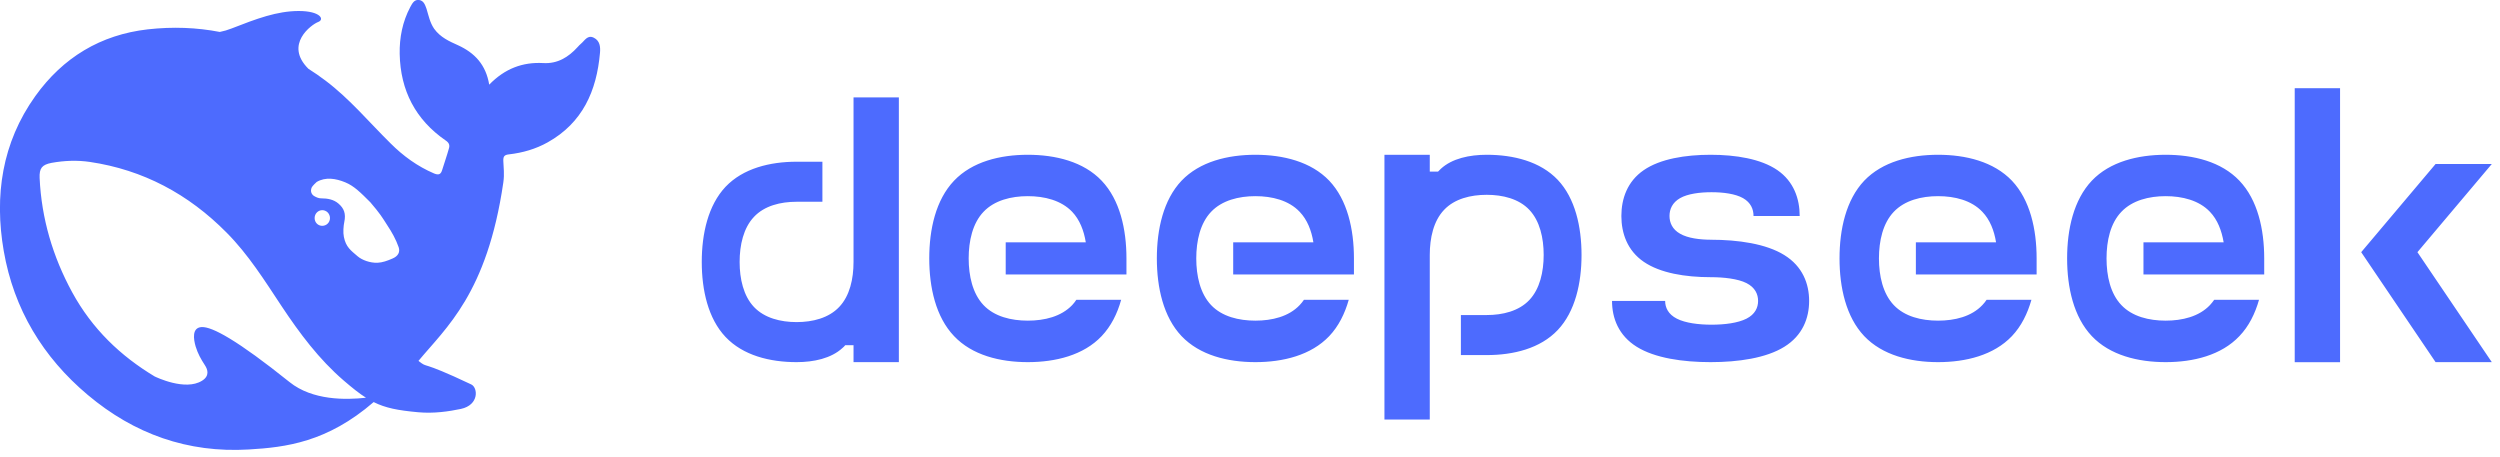
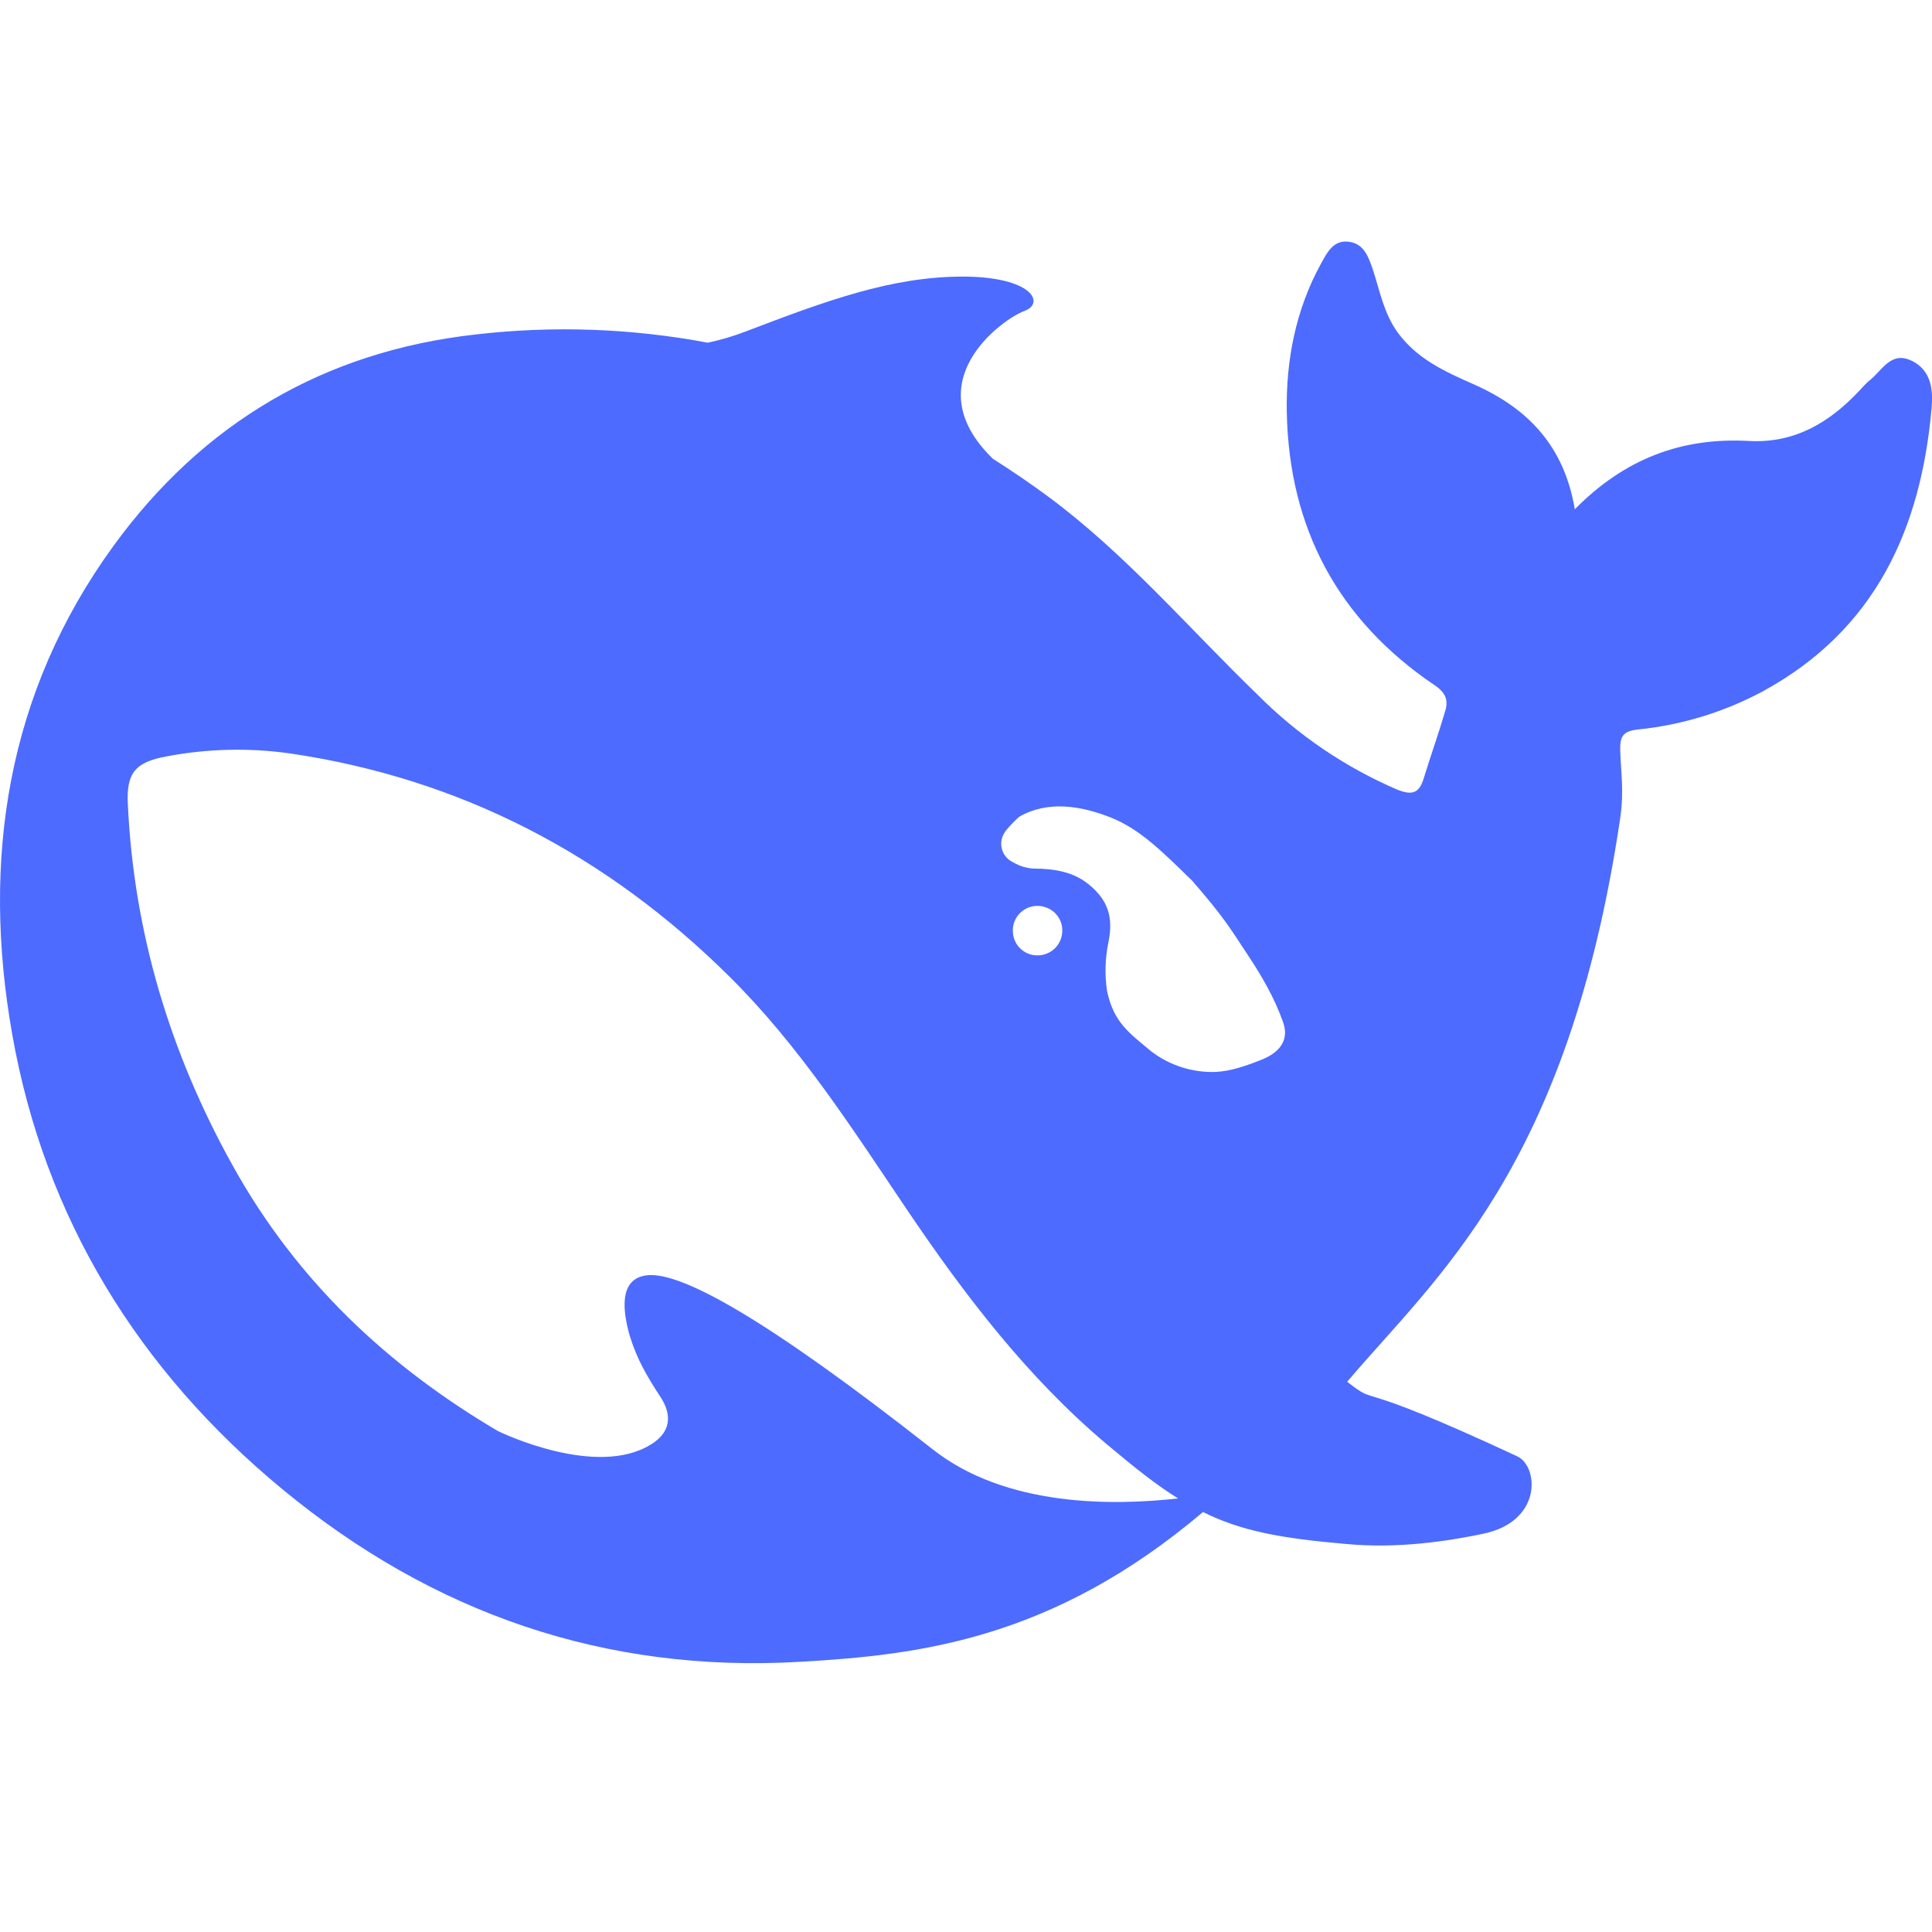
- <svg fill="none" viewBox="0 0 241 44">
-   <path fill="#4D6BFE" d="M57.25 3.64c-.61-.31-.88.27-1.24.57-.12.09-.22.22-.33.33-.89.98-1.94 1.62-3.31 1.54-1.99-.11-3.7.53-5.21 2.08-.32-1.92-1.39-3.06-3.01-3.8-.85-.38-1.7-.76-2.3-1.59-.41-.6-.53-1.26-.73-1.91-.14-.39-.27-.79-.71-.86-.48-.07-.67.34-.86.68-.75 1.41-1.05 2.96-1.02 4.52.07 3.53 1.53 6.34 4.43 8.34.33.22.42.45.31.79-.19.69-.43 1.35-.64 2.04-.13.44-.33.54-.79.35-1.59-.68-2.97-1.68-4.19-2.9-2.06-2.03-3.93-4.28-6.26-6.04-.54-.41-1.09-.79-1.66-1.15-2.37-2.35.32-4.28.94-4.51.65-.24.22-1.06-1.88-1.06-2.1.01-4.02.73-6.48 1.69-.35.14-.73.25-1.12.33-2.22-.43-4.53-.52-6.95-.25C9.7 3.35 6.07 5.54 3.4 9.27.19 13.76-.56 18.87.36 24.19c.97 5.61 3.78 10.25 8.1 13.88 4.48 3.77 9.64 5.61 15.52 5.26 3.58-.21 7.56-.7 12.04-4.57 1.14.57 2.32.8 4.29.98 1.52.14 2.98-.08 4.12-.32 1.77-.38 1.65-2.05 1-2.36-5.19-2.46-4.05-1.46-5.09-2.27 2.64-3.19 6.62-6.49 8.18-17.2.12-.85.02-1.39 0-2.08-.01-.42.08-.58.55-.63 1.31-.15 2.57-.51 3.73-1.16 3.36-1.88 4.72-4.95 5.04-8.64.05-.57-.01-1.15-.59-1.44ZM27.91 36.83c-5.03-4.03-7.47-5.36-8.48-5.3-.94.06-.78 1.15-.57 1.87.22.71.5 1.2.9 1.82.27.41.46 1.02-.28 1.48-1.62 1.02-4.44-.35-4.57-.41-3.28-1.97-6.02-4.57-7.96-8.13-1.86-3.42-2.95-7.09-3.13-11-.04-.95.23-1.28 1.15-1.46 1.22-.22 2.47-.27 3.69-.09 5.14.76 9.51 3.1 13.18 6.81 2.1 2.11 3.68 4.64 5.31 7.1 1.74 2.62 3.6 5.11 5.98 7.16.84.72 1.51 1.26 2.15 1.66-1.93.22-5.16.27-7.37-1.51Zm2.42-15.81c0-.42.33-.76.74-.76.1 0 .18.02.26.05.1.04.2.1.27.18.13.14.21.33.21.53 0 .42-.33.75-.75.75-.41 0-.73-.33-.73-.75Zm7.49 3.91c-.48.21-.96.38-1.42.4-.72.03-1.5-.26-1.92-.62-.66-.57-1.13-.88-1.33-1.87-.09-.42-.04-1.07.04-1.44.17-.8-.02-1.32-.58-1.79-.45-.38-1.03-.49-1.66-.49-.23 0-.45-.1-.61-.19-.27-.13-.48-.46-.28-.88.07-.13.39-.45.47-.51.85-.5 1.84-.34 2.76.04.85.35 1.49 1 2.41 1.92.95 1.11 1.12 1.41 1.65 2.24.43.65.81 1.32 1.08 2.09.16.47-.05.87-.61 1.1ZM143.32 34.23h-2.49v-3.86h2.49c1.54 0 3.1-.38 4.11-1.45 1.01-1.07 1.38-2.71 1.38-4.35 0-1.63-.37-3.27-1.38-4.34-1.01-1.07-2.57-1.45-4.11-1.45-1.55 0-3.1.38-4.11 1.45-1.02 1.07-1.38 2.71-1.38 4.34v15.87h-4.37V14.92h4.37v1.62h.8c.08-.09.17-.18.27-.27 1.09-1 2.76-1.35 4.42-1.35 2.57 0 5.16.64 6.85 2.42 1.68 1.78 2.29 4.52 2.29 7.24 0 2.71-.61 5.45-2.29 7.23-1.69 1.79-4.28 2.42-6.85 2.42ZM76.79 15.59h2.49v3.86h-2.49c-1.54 0-3.1.38-4.11 1.46-1.01 1.07-1.38 2.71-1.38 4.34s.37 3.27 1.38 4.34c1.01 1.07 2.57 1.46 4.11 1.46 1.55 0 3.1-.39 4.11-1.46 1.02-1.07 1.38-2.71 1.38-4.34V9.39h4.37v25.52h-4.37v-1.63h-.8c-.08.1-.17.19-.27.27-1.09 1-2.76 1.36-4.42 1.36-2.57 0-5.16-.64-6.85-2.43-1.68-1.78-2.29-4.51-2.29-7.23 0-2.72.61-5.45 2.29-7.24 1.69-1.78 4.28-2.42 6.85-2.42ZM108.59 24.91v1.55H96.95v-3.1h7.72c-.18-1.13-.59-2.18-1.31-2.94-1.06-1.11-2.67-1.51-4.28-1.51-1.6 0-3.22.4-4.27 1.51-1.05 1.1-1.43 2.8-1.43 4.49 0 1.69.38 3.39 1.43 4.5 1.05 1.11 2.67 1.5 4.27 1.5 1.61 0 3.22-.39 4.28-1.5.15-.16.28-.33.4-.51h4.32c-.37 1.34-.98 2.55-1.88 3.5-1.75 1.85-4.45 2.51-7.12 2.51s-5.36-.66-7.11-2.51c-1.76-1.85-2.39-4.68-2.39-7.49 0-2.81.63-5.64 2.39-7.49 1.75-1.84 4.44-2.5 7.11-2.5s5.37.66 7.12 2.5c1.76 1.85 2.39 4.68 2.39 7.49ZM130.52 24.91v1.55h-11.64v-3.1h7.73c-.18-1.13-.59-2.18-1.32-2.94-1.05-1.11-2.66-1.51-4.27-1.51-1.6 0-3.22.4-4.27 1.51-1.05 1.1-1.43 2.8-1.43 4.49 0 1.69.38 3.39 1.43 4.5 1.05 1.11 2.67 1.5 4.27 1.5 1.61 0 3.22-.39 4.27-1.5.15-.16.29-.33.41-.51h4.32c-.38 1.34-.98 2.55-1.88 3.5-1.76 1.85-4.45 2.51-7.12 2.51s-5.36-.66-7.12-2.51c-1.75-1.85-2.38-4.68-2.38-7.49 0-2.81.63-5.64 2.38-7.49 1.76-1.84 4.45-2.5 7.12-2.5s5.36.66 7.12 2.5c1.75 1.85 2.38 4.68 2.38 7.49ZM164.9 34.91c2.67 0 5.36-.39 7.11-1.48 1.76-1.09 2.39-2.76 2.39-4.42 0-1.66-.63-3.33-2.39-4.42-1.75-1.09-4.44-1.48-7.11-1.48h.09c-1.14 0-2.29-.15-3.03-.58-.75-.42-1.02-1.07-1.02-1.71 0-.65.27-1.29 1.02-1.72.74-.42 1.89-.57 3.03-.57s2.29.15 3.04.57c.75.43 1.01 1.07 1.01 1.72h4.45c0-1.66-.57-3.33-2.15-4.42-1.59-1.09-4.02-1.48-6.44-1.48-2.42 0-4.85.39-6.44 1.48-1.59 1.09-2.16 2.76-2.16 4.42 0 1.66.57 3.33 2.16 4.42 1.59 1.09 4.02 1.48 6.44 1.48 1.26 0 2.63.15 3.46.57.83.42 1.12 1.07 1.12 1.72 0 .64-.29 1.29-1.12 1.71-.83.42-2.1.58-3.36.58-1.26 0-2.53-.16-3.35-.58-.83-.42-1.13-1.07-1.13-1.71h-5.12c0 1.66.63 3.33 2.38 4.42 1.75 1.09 4.44 1.48 7.12 1.48ZM196.33 24.91v1.55h-11.64v-3.1h7.73c-.18-1.13-.59-2.18-1.32-2.94-1.05-1.11-2.66-1.51-4.27-1.51-1.6 0-3.22.4-4.27 1.51-1.05 1.1-1.43 2.8-1.43 4.49 0 1.69.38 3.39 1.43 4.5 1.05 1.11 2.67 1.5 4.27 1.5 1.61 0 3.22-.39 4.27-1.5.15-.16.29-.33.41-.51h4.32c-.38 1.34-.98 2.55-1.88 3.5-1.76 1.85-4.45 2.51-7.12 2.51s-5.36-.66-7.12-2.51c-1.75-1.85-2.38-4.68-2.38-7.49 0-2.81.63-5.64 2.38-7.49 1.76-1.84 4.45-2.5 7.12-2.5s5.36.66 7.12 2.5c1.75 1.85 2.38 4.68 2.38 7.49ZM218.27 24.91v1.55h-11.64v-3.1h7.73c-.19-1.13-.59-2.18-1.32-2.94-1.05-1.11-2.67-1.51-4.27-1.51-1.6 0-3.22.4-4.27 1.51-1.06 1.1-1.43 2.8-1.43 4.49 0 1.69.37 3.39 1.43 4.5 1.05 1.11 2.67 1.5 4.27 1.5 1.6 0 3.22-.39 4.27-1.5.15-.16.28-.33.41-.51h4.32c-.38 1.34-.98 2.55-1.89 3.5-1.75 1.85-4.44 2.51-7.11 2.51s-5.37-.66-7.12-2.51c-1.75-1.85-2.38-4.68-2.38-7.49 0-2.81.63-5.64 2.38-7.49 1.75-1.84 4.45-2.5 7.12-2.5s5.36.66 7.11 2.5c1.76 1.85 2.39 4.68 2.39 7.49ZM221.211 8.5h4.371v26.416h-4.371zM233.04 24.31l7.17 10.6h-5.42l-7.17-10.6 7.17-8.5h5.42l-7.17 8.5Z" />
+ <svg style="flex:none;line-height:1" viewBox="0 0 24 24">
+   <path fill="#4D6BFE" d="M23.748 4.482c-.254-.124-.364.113-.512.234-.051.039-.094.09-.137.136-.372.397-.806.657-1.373.626-.829-.046-1.537.214-2.163.848-.133-.782-.575-1.248-1.247-1.548-.352-.156-.708-.311-.955-.65-.172-.241-.219-.51-.305-.774-.055-.16-.11-.323-.293-.35-.2-.031-.278.136-.356.276-.313.572-.434 1.202-.422 1.84.027 1.436.633 2.58 1.838 3.393.137.093.172.187.129.323-.082.28-.18.552-.266.833-.055.179-.137.217-.329.14a5.526 5.526 0 0 1-1.736-1.18c-.857-.828-1.631-1.742-2.597-2.458a11.365 11.365 0 0 0-.689-.471c-.985-.957.13-1.743.388-1.836.27-.098.093-.432-.779-.428-.872.004-1.67.295-2.687.684a3.055 3.055 0 0 1-.465.137 9.597 9.597 0 0 0-2.883-.102c-1.885.21-3.39 1.102-4.497 2.623C.082 8.606-.231 10.684.152 12.85c.403 2.284 1.569 4.175 3.36 5.653 1.858 1.533 3.997 2.284 6.438 2.14 1.482-.085 3.133-.284 4.994-1.86.47.234.962.327 1.78.397.63.059 1.236-.03 1.705-.128.735-.156.684-.837.419-.961-2.155-1.004-1.682-.595-2.113-.926 1.096-1.296 2.746-2.642 3.392-7.003.05-.347.007-.565 0-.845-.004-.17.035-.237.23-.256a4.173 4.173 0 0 0 1.545-.475c1.396-.763 1.96-2.015 2.093-3.517.02-.23-.004-.467-.247-.588zM11.581 18c-2.089-1.642-3.102-2.183-3.52-2.16-.392.024-.321.471-.235.763.09.288.207.486.371.739.114.167.192.416-.113.603-.673.416-1.842-.14-1.897-.167-1.361-.802-2.5-1.86-3.301-3.307-.774-1.393-1.224-2.887-1.298-4.482-.02-.386.093-.522.477-.592a4.696 4.696 0 0 1 1.529-.039c2.132.312 3.946 1.265 5.468 2.774.868.86 1.525 1.887 2.202 2.891.72 1.066 1.494 2.082 2.48 2.914.348.292.625.514.891.677-.802.09-2.14.11-3.054-.614zm1-6.44a.306.306 0 0 1 .415-.287.302.302 0 0 1 .2.288.306.306 0 0 1-.31.307.303.303 0 0 1-.304-.308zm3.11 1.596c-.2.081-.399.151-.59.16a1.245 1.245 0 0 1-.798-.254c-.274-.23-.47-.358-.552-.758a1.73 1.73 0 0 1 .016-.588c.07-.327-.008-.537-.239-.727-.187-.156-.426-.199-.688-.199a.559.559 0 0 1-.254-.078.253.253 0 0 1-.114-.358c.028-.054.16-.186.192-.21.356-.202.767-.136 1.146.016.352.144.618.408 1.001.782.391.451.462.576.685.914.176.265.336.537.445.848.067.195-.019.354-.25.452z" />
</svg>
